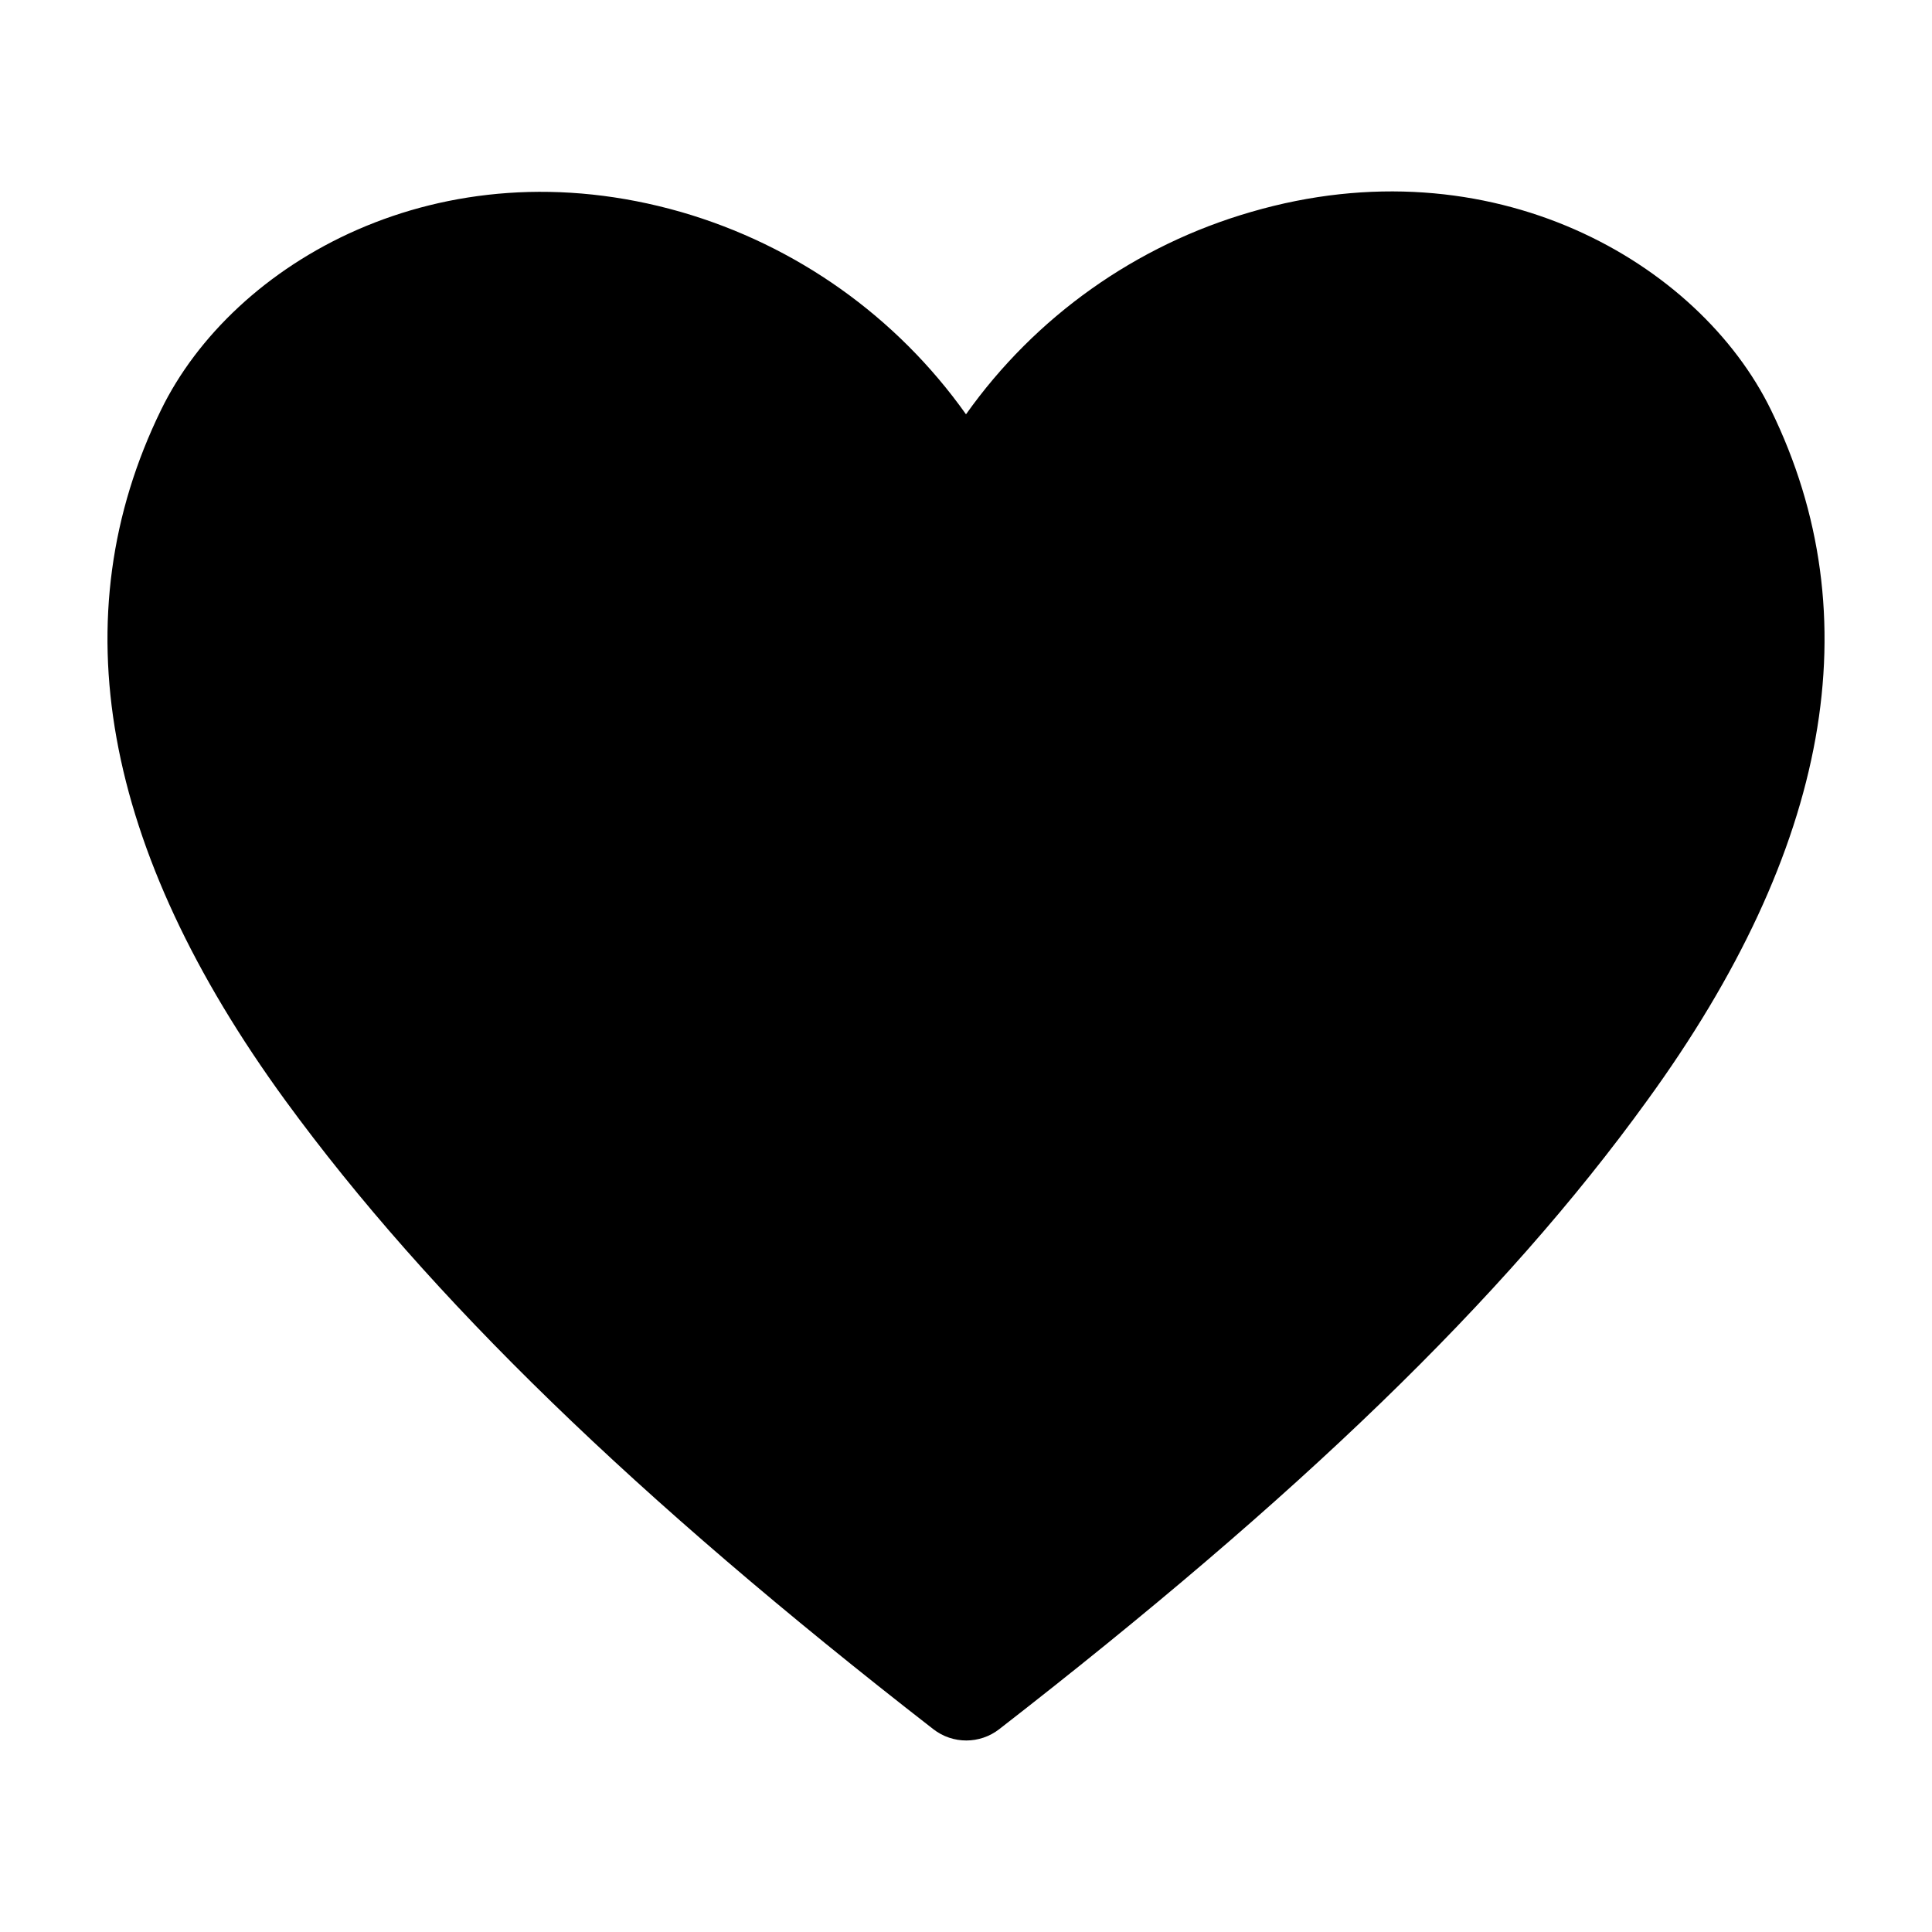
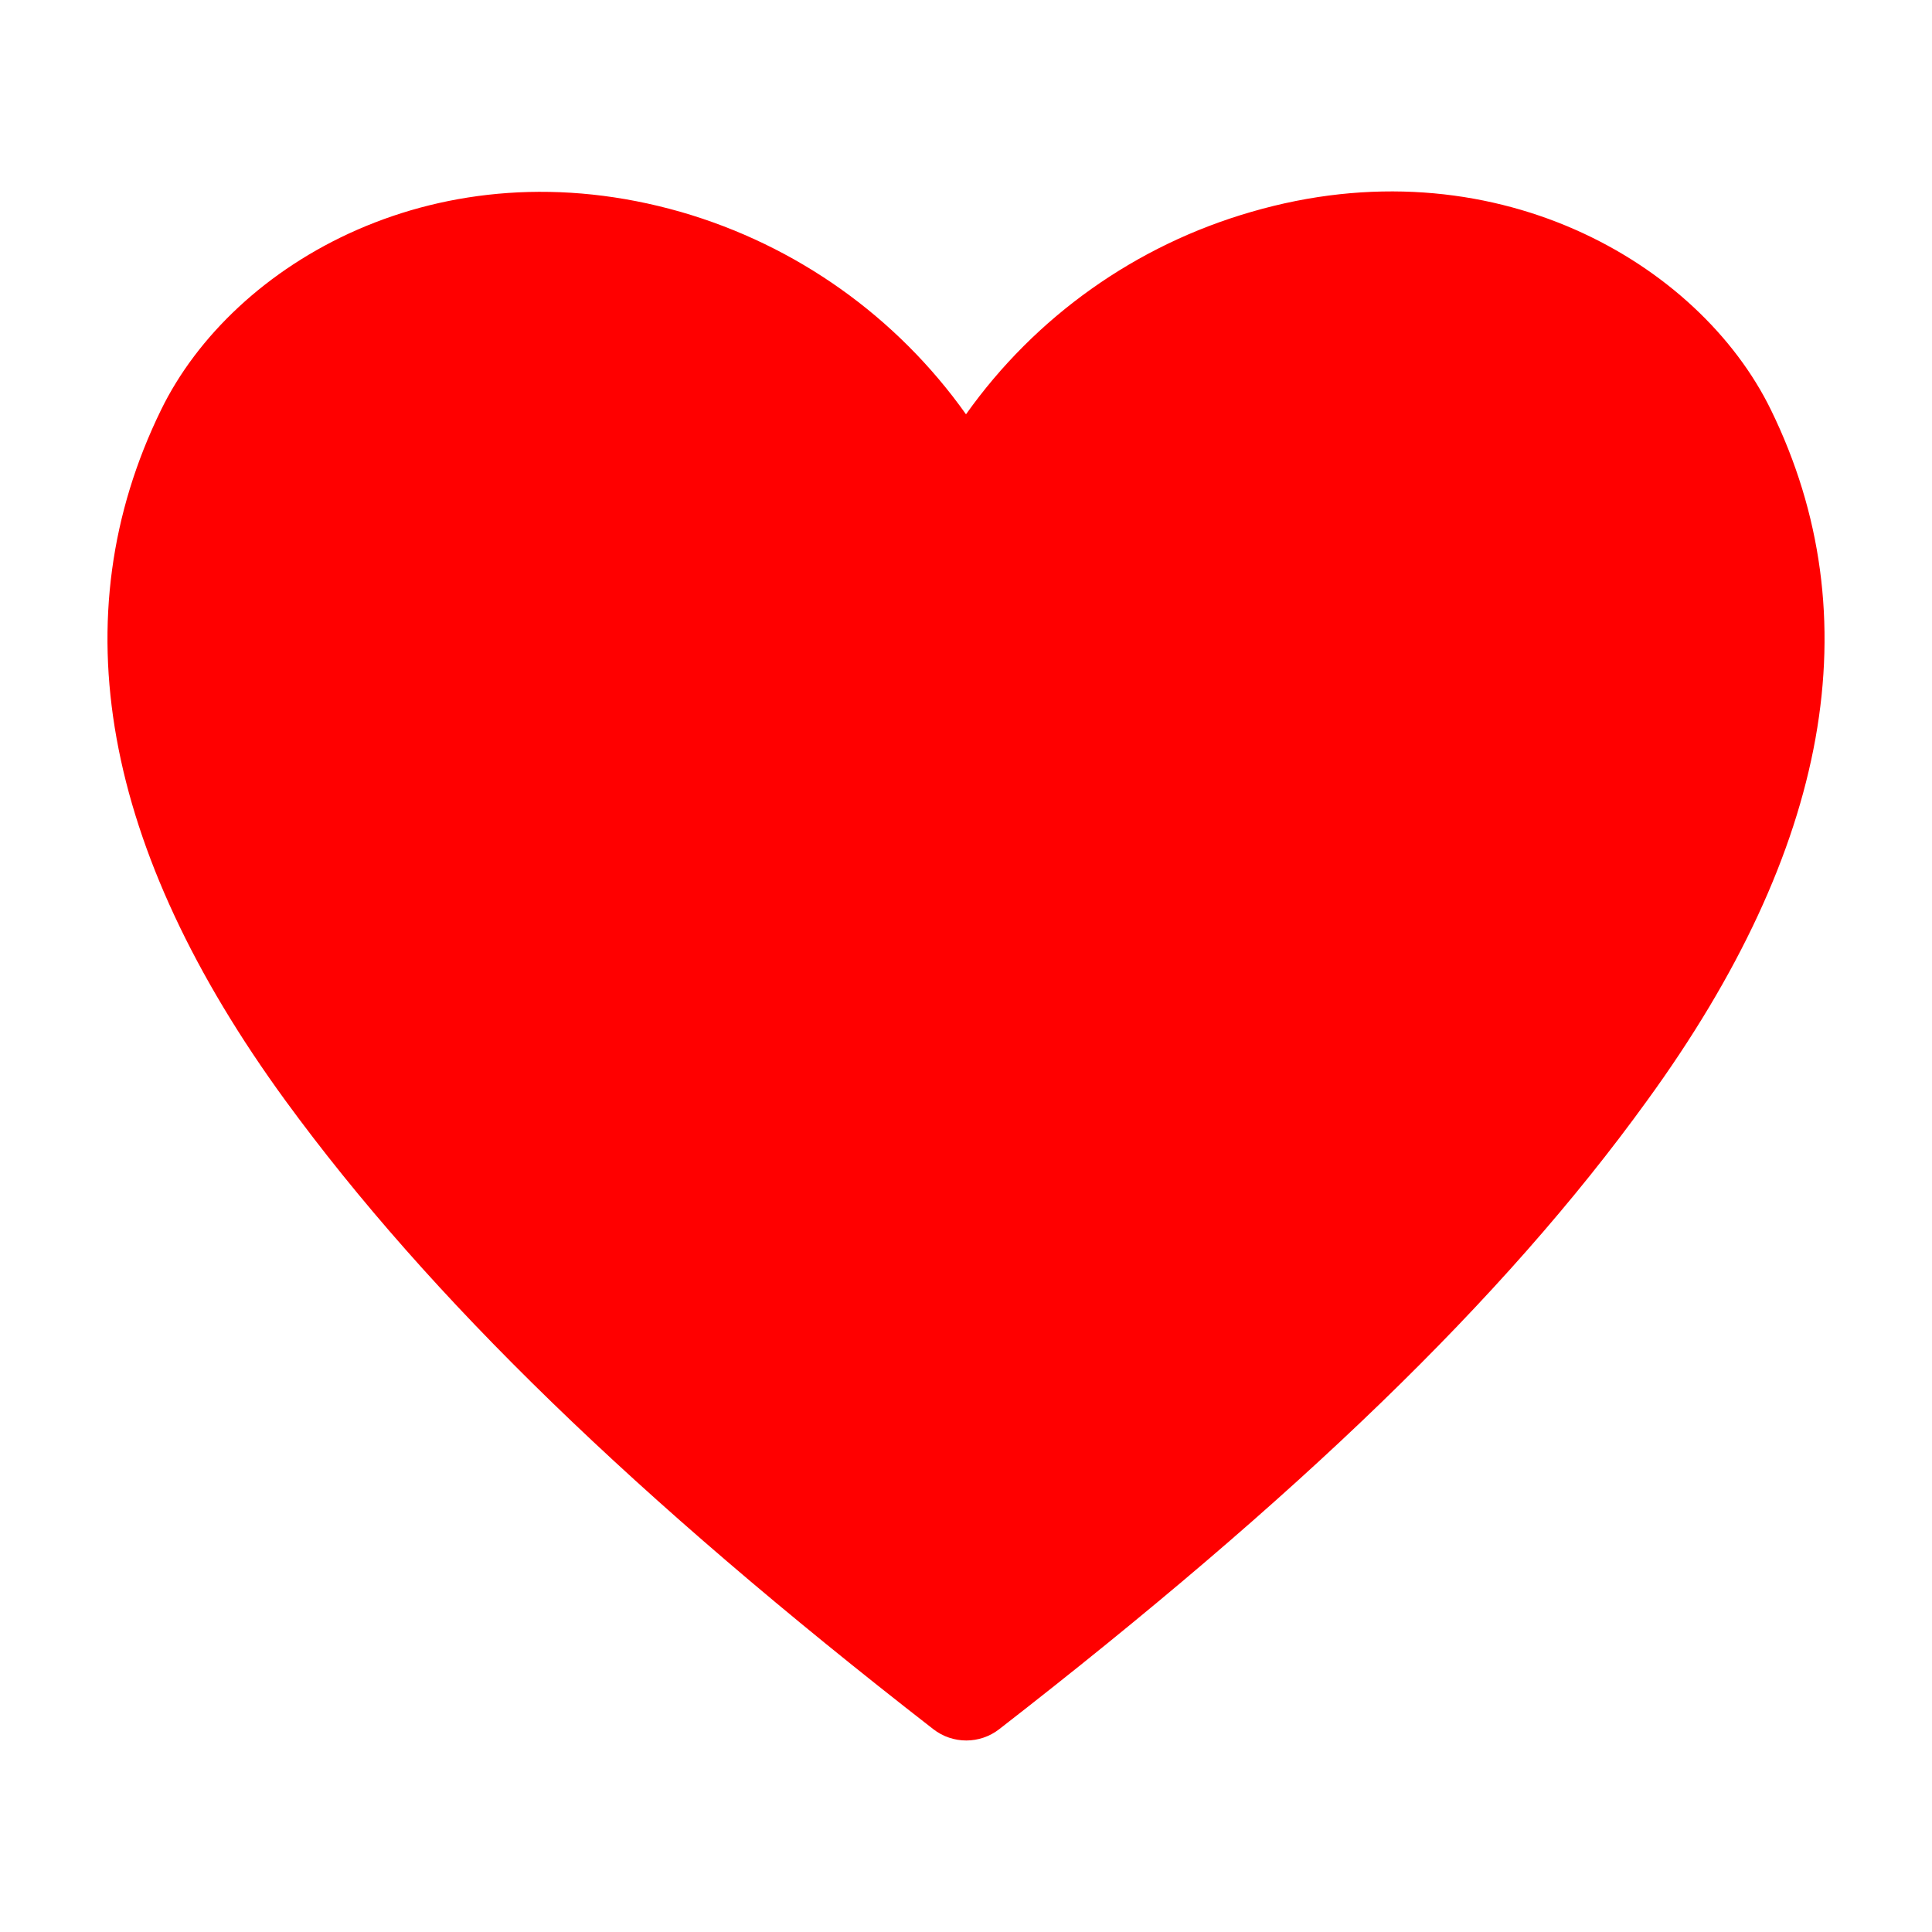
- <svg xmlns="http://www.w3.org/2000/svg" fill="#000000" width="32px" height="32px" viewBox="0 0 36 36" version="1.1" preserveAspectRatio="xMidYMid meet">
+ <svg xmlns="http://www.w3.org/2000/svg" fill="#ff0000" width="32px" height="32px" viewBox="0 0 36 36" version="1.1" preserveAspectRatio="xMidYMid meet">
  <path d="M33,7.64c-1.34-2.75-5.2-5-9.69-3.69A9.87,9.87,0,0,0,18,7.72a9.87,9.87,0,0,0-5.31-3.77C8.19,2.66,4.34,4.89,3,7.64c-1.88,3.85-1.1,8.18,2.32,12.87C8,24.18,11.83,27.9,17.39,32.22a1,1,0,0,0,1.23,0c5.55-4.31,9.39-8,12.07-11.71C34.1,15.82,34.88,11.49,33,7.64Z" class="clr-i-solid clr-i-solid-path-1" />
  <rect x="0" y="0" width="36" height="36" fill-opacity="0" />
</svg>
